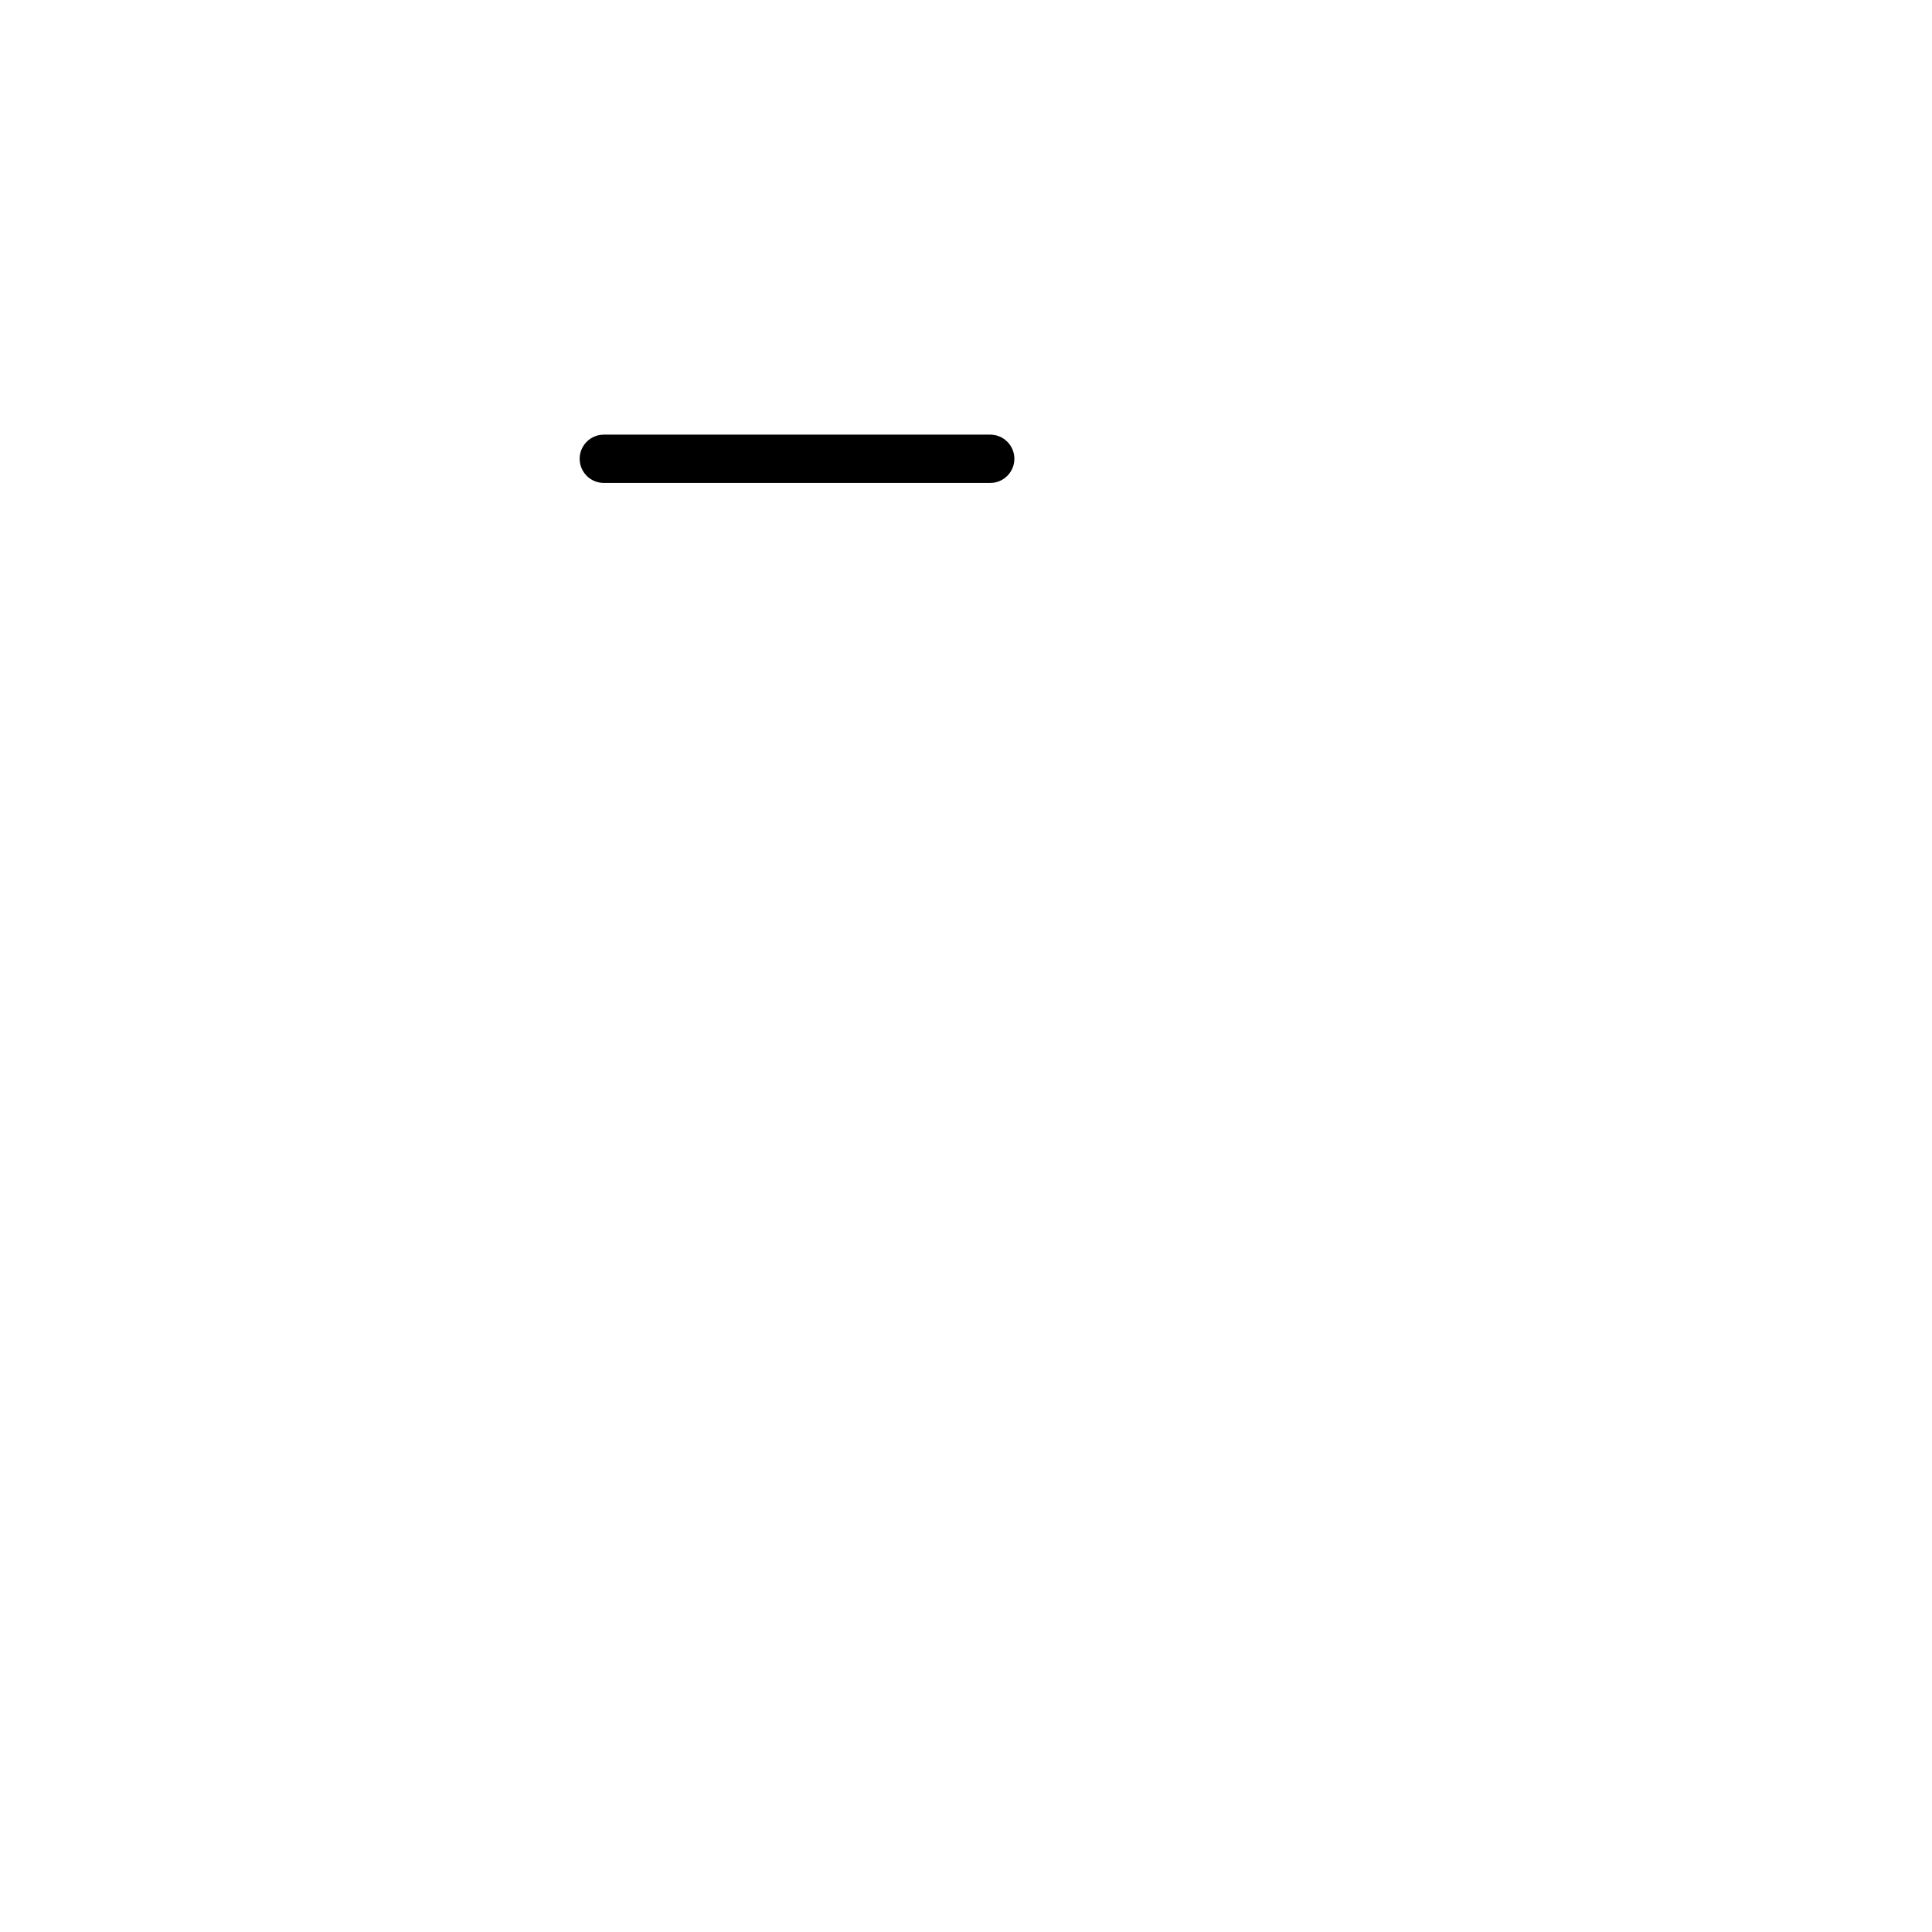
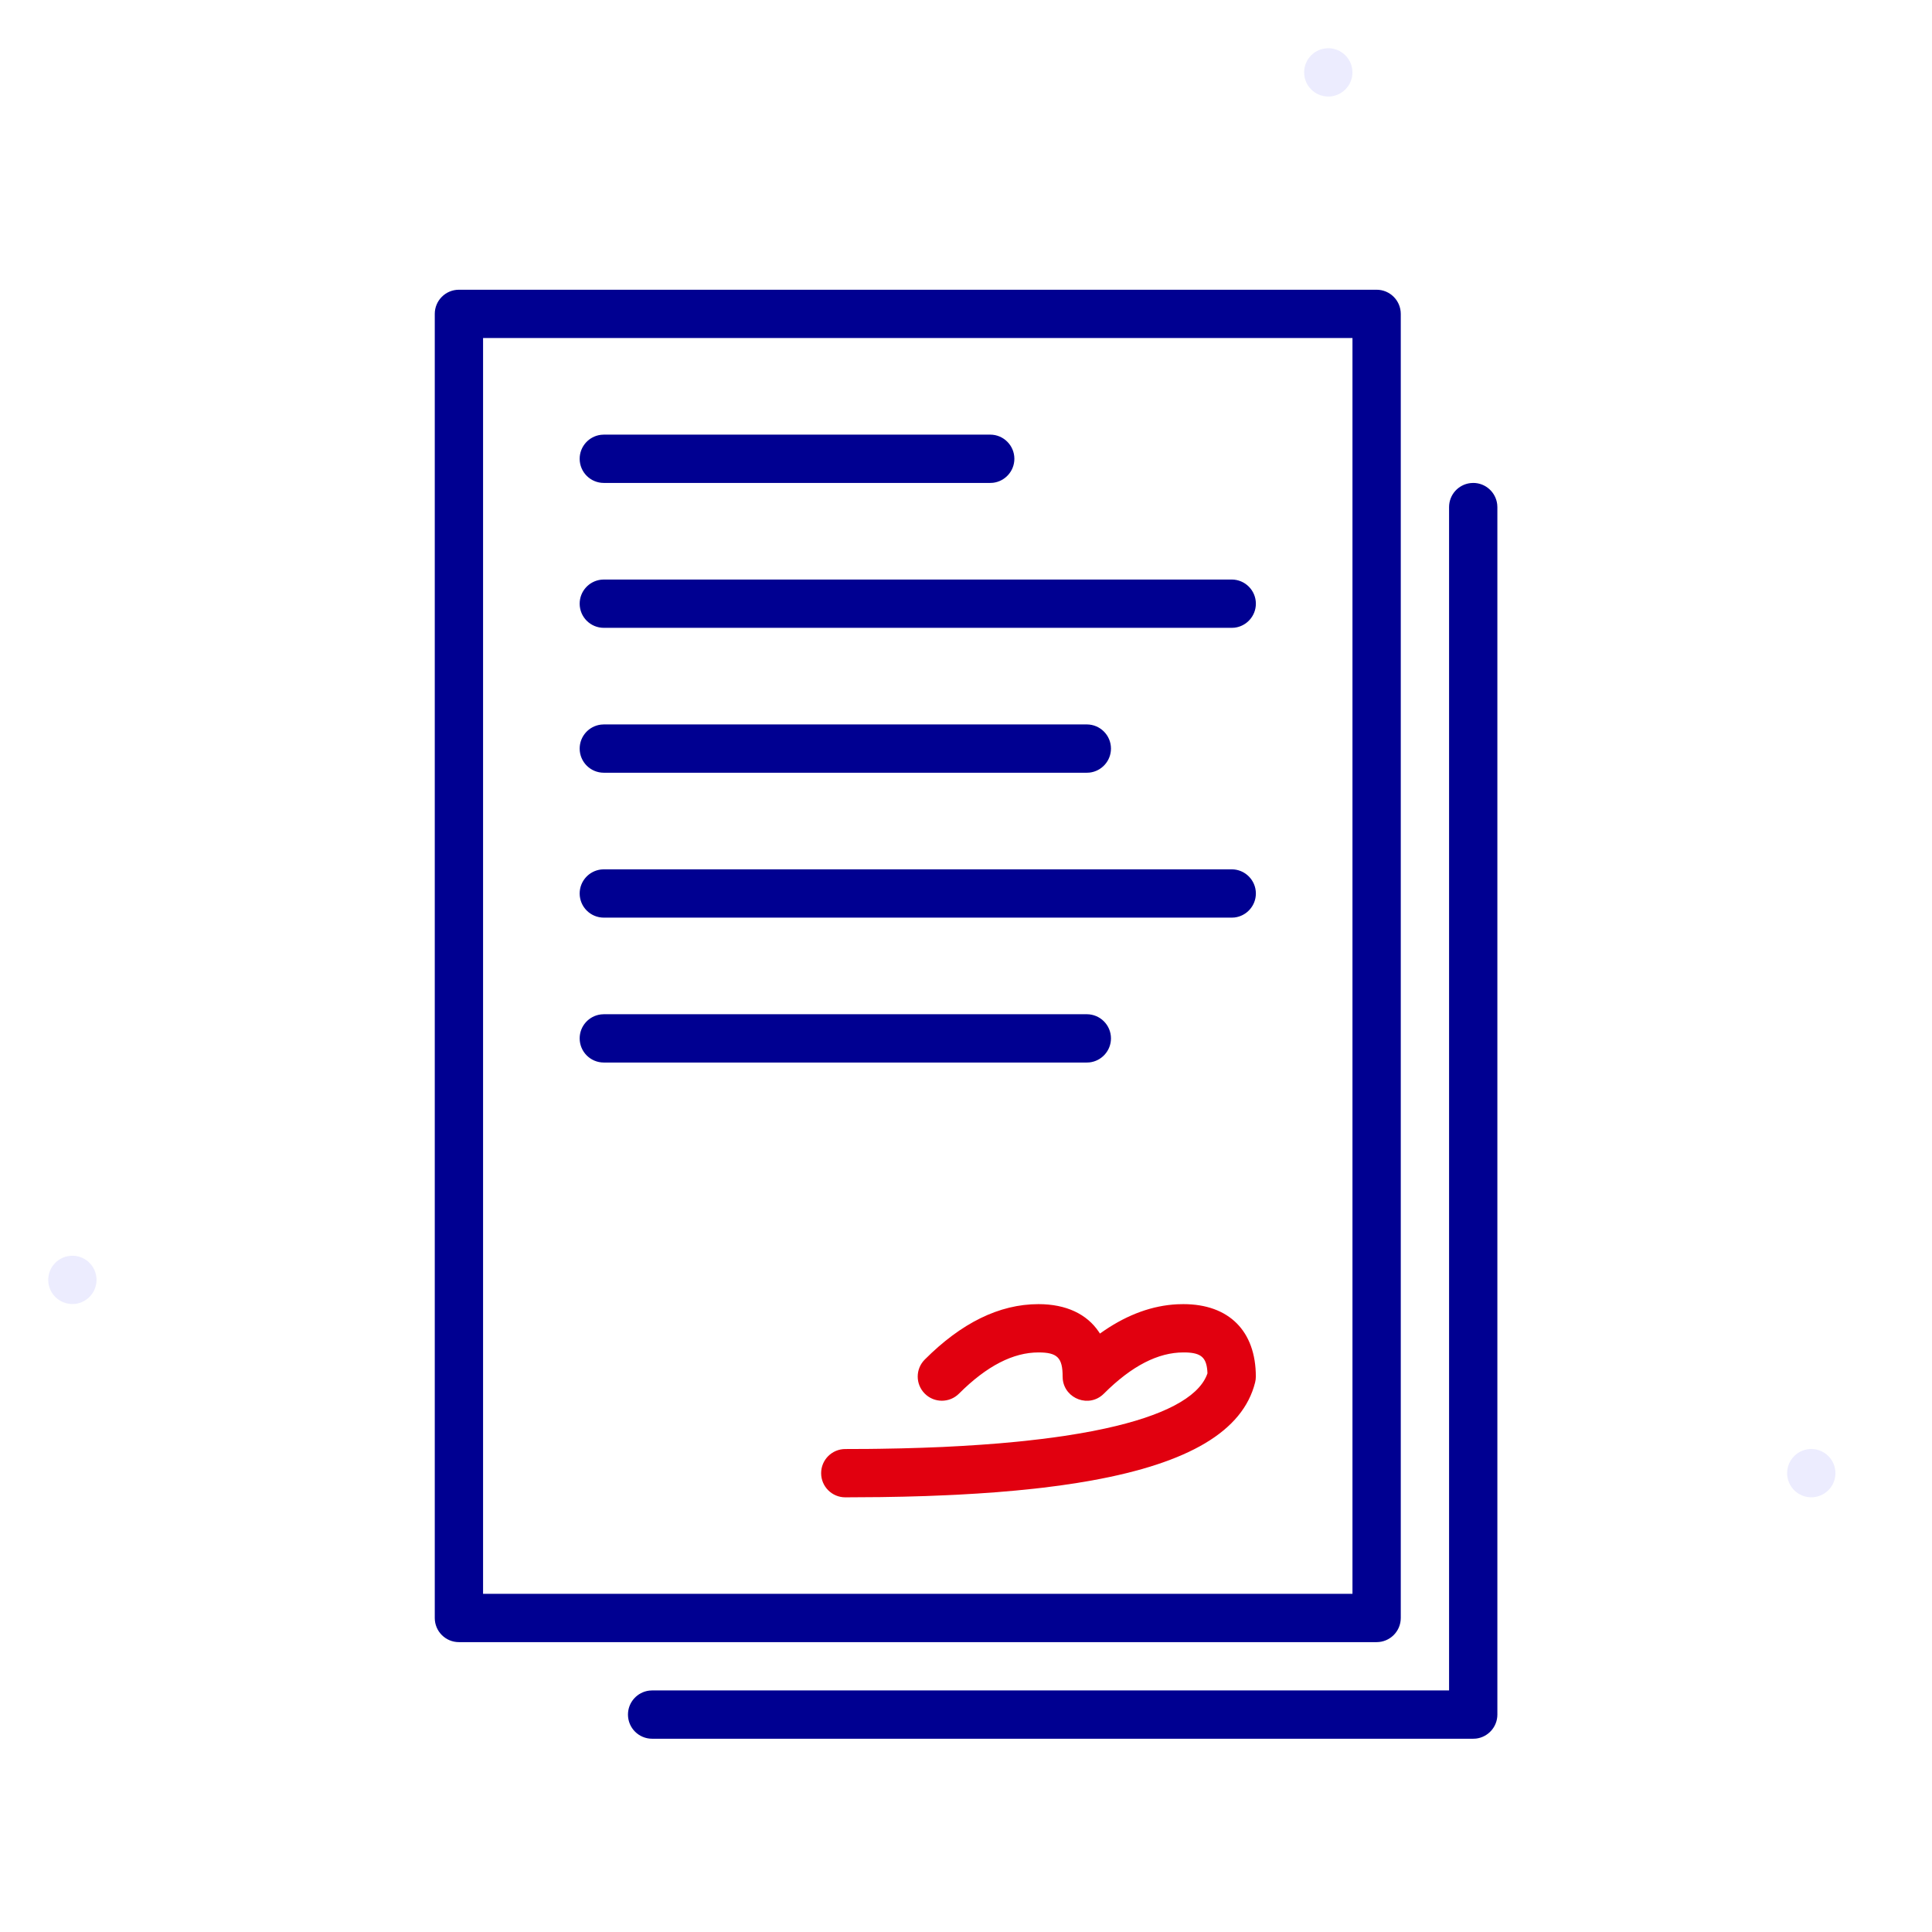
<svg xmlns="http://www.w3.org/2000/svg" width="56" height="56" viewBox="0 0 56 56">
  <g id="artwork-major" class="fr-artwork-major">
-     <path d="M28.702 12.598C29.088 12.598 29.402 12.912 29.402 13.298C29.402 13.657 29.131 13.953 28.783 13.994L28.702 13.998H17.502C17.115 13.998 16.802 13.685 16.802 13.298C16.802 12.94 17.072 12.644 17.42 12.603L17.502 12.598H28.702Z" />
+     <path fill-rule="evenodd" clip-rule="evenodd" d="M52.501 43.4C52.115 43.4 51.801 43.086 51.801 42.7C51.801 42.314 52.115 42 52.501 42C52.887 42 53.201 42.314 53.201 42.7C53.201 43.086 52.887 43.4 52.501 43.4Z" fill="#ECECFE" />
+     <path fill-rule="evenodd" clip-rule="evenodd" d="M38.501 2.798C38.115 2.798 37.801 2.484 37.801 2.098C37.801 1.712 38.115 1.398 38.501 1.398C38.887 1.398 39.201 1.712 39.201 2.098C39.201 2.484 38.887 2.798 38.501 2.798Z" fill="#ECECFE" />
+     <path fill-rule="evenodd" clip-rule="evenodd" d="M2.098 37.798C1.712 37.798 1.398 37.484 1.398 37.098C1.398 36.712 1.712 36.398 2.098 36.398C2.484 36.398 2.798 36.712 2.798 37.098C2.798 37.484 2.484 37.798 2.098 37.798Z" fill="#ECECFE" />
+     <path fill-rule="evenodd" clip-rule="evenodd" d="M34.301 37.801C35.621 37.801 36.401 38.581 36.401 39.901C36.401 39.958 36.394 40.015 36.38 40.071C36.026 41.486 34.453 42.405 31.647 42.912L31.193 42.989C31.039 43.013 30.881 43.036 30.719 43.059L30.225 43.122C30.141 43.132 30.056 43.142 29.97 43.151L29.445 43.204L28.899 43.251L28.332 43.291L27.745 43.325C27.646 43.33 27.545 43.335 27.444 43.339L26.826 43.364L26.188 43.382L25.528 43.394L24.501 43.401C24.114 43.401 23.801 43.087 23.801 42.701C23.801 42.314 24.114 42.001 24.501 42.001L25.166 41.998C25.275 41.997 25.383 41.995 25.49 41.994L26.123 41.982L26.734 41.964L27.324 41.941L27.892 41.911L28.439 41.876L28.964 41.836L29.467 41.79C29.549 41.782 29.63 41.774 29.711 41.765L30.182 41.711C30.412 41.683 30.634 41.653 30.848 41.621L31.264 41.554L31.66 41.483L32.033 41.406C33.725 41.038 34.709 40.512 34.975 39.87L34.999 39.806L34.994 39.724C34.962 39.347 34.806 39.218 34.393 39.202L34.301 39.201C33.574 39.201 32.808 39.584 31.996 40.396C31.574 40.818 30.866 40.55 30.805 39.98L30.801 39.901C30.801 39.354 30.648 39.201 30.101 39.201C29.374 39.201 28.608 39.584 27.796 40.396C27.522 40.669 27.079 40.669 26.806 40.396C26.532 40.122 26.532 39.679 26.806 39.406C27.86 38.351 28.961 37.801 30.101 37.801C30.902 37.801 31.505 38.088 31.854 38.61L31.882 38.654L32.019 38.559C32.703 38.097 33.404 37.842 34.121 37.805L34.301 37.801Z" fill="#E1000F" />
+     <path d="M28.702 12.598C29.088 12.598 29.402 12.912 29.402 13.298C29.402 13.657 29.131 13.953 28.783 13.994L28.702 13.998H17.502C17.115 13.998 16.802 13.685 16.802 13.298C16.802 12.94 17.072 12.644 17.42 12.603L17.502 12.598H28.702Z" fill="#000091" />
+     <path d="M36.402 17.498C36.402 17.112 36.088 16.798 35.702 16.798H17.502L17.42 16.803C17.072 16.844 16.802 17.14 16.802 17.498C16.802 17.885 17.115 18.198 17.502 18.198H35.702L35.783 18.194C36.131 18.153 36.402 17.857 36.402 17.498Z" fill="#000091" />
+     <path d="M31.502 20.998C31.888 20.998 32.202 21.312 32.202 21.698C32.202 22.057 31.931 22.353 31.583 22.394L31.502 22.398H17.502C17.115 22.398 16.802 22.085 16.802 21.698C16.802 21.34 17.072 21.044 17.42 21.003L17.502 20.998H31.502Z" fill="#000091" />
+     <path d="M36.402 25.898C36.402 25.512 36.088 25.198 35.702 25.198H17.502L17.42 25.203C17.072 25.244 16.802 25.54 16.802 25.898C16.802 26.285 17.115 26.598 17.502 26.598H35.702L35.783 26.594C36.131 26.553 36.402 26.257 36.402 25.898Z" fill="#000091" />
+     <path d="M32.202 30.098C32.202 29.712 31.888 29.398 31.502 29.398H17.502L17.42 29.403C17.072 29.444 16.802 29.739 16.802 30.098C16.802 30.485 17.115 30.798 17.502 30.798H31.502L31.583 30.794C31.931 30.753 32.202 30.457 32.202 30.098Z" fill="#000091" />
+     <path fill-rule="evenodd" clip-rule="evenodd" d="M13.302 8.398H39.902C40.288 8.398 40.602 8.712 40.602 9.098V46.898C40.602 47.285 40.288 47.598 39.902 47.598H13.302C12.915 47.598 12.602 47.285 12.602 46.898V9.098C12.602 8.712 12.915 8.398 13.302 8.398ZM39.202 46.198V9.798H14.002V46.198H39.202Z" fill="#000091" />
+     <path d="M42.702 13.998C43.061 13.998 43.356 14.269 43.397 14.617L43.402 14.698V49.698C43.402 50.057 43.131 50.353 42.783 50.394L42.702 50.398H18.902C18.515 50.398 18.202 50.085 18.202 49.698C18.202 49.34 18.472 49.044 18.82 49.003L18.902 48.998H42.002V14.698C42.002 14.339 42.272 14.044 42.62 14.003L42.702 13.998Z" fill="#000091" />
  </g>
</svg>
